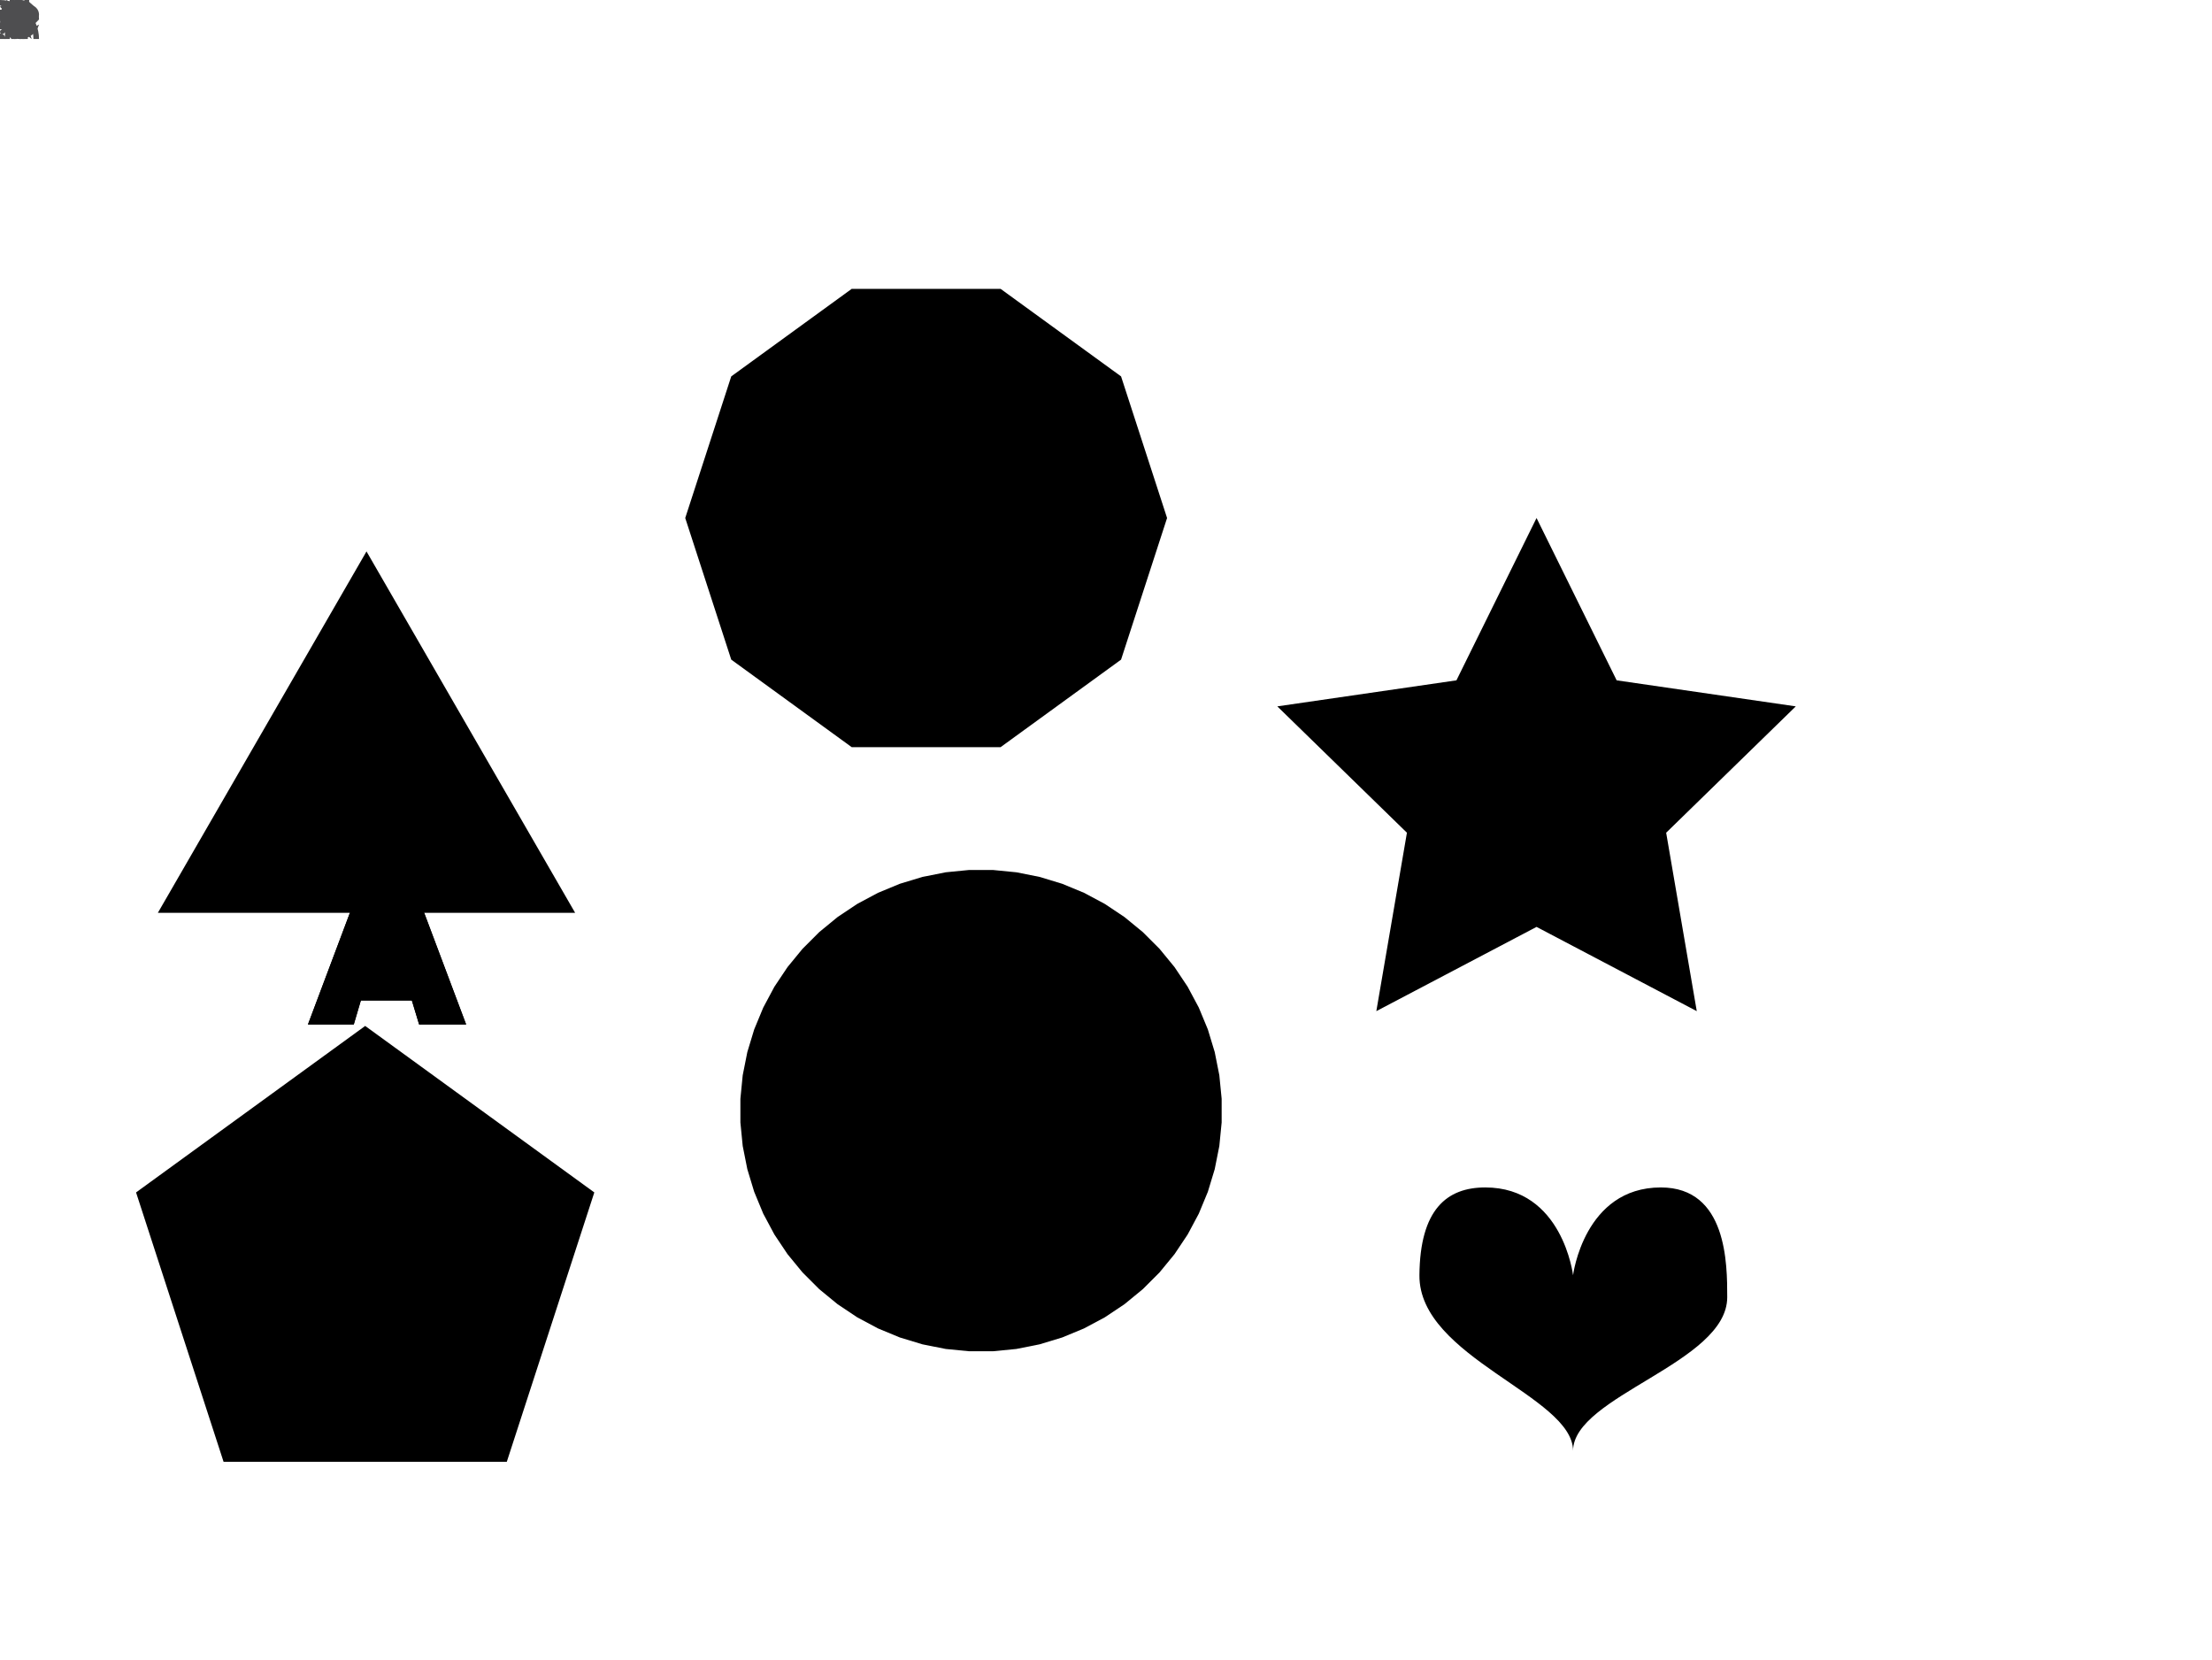
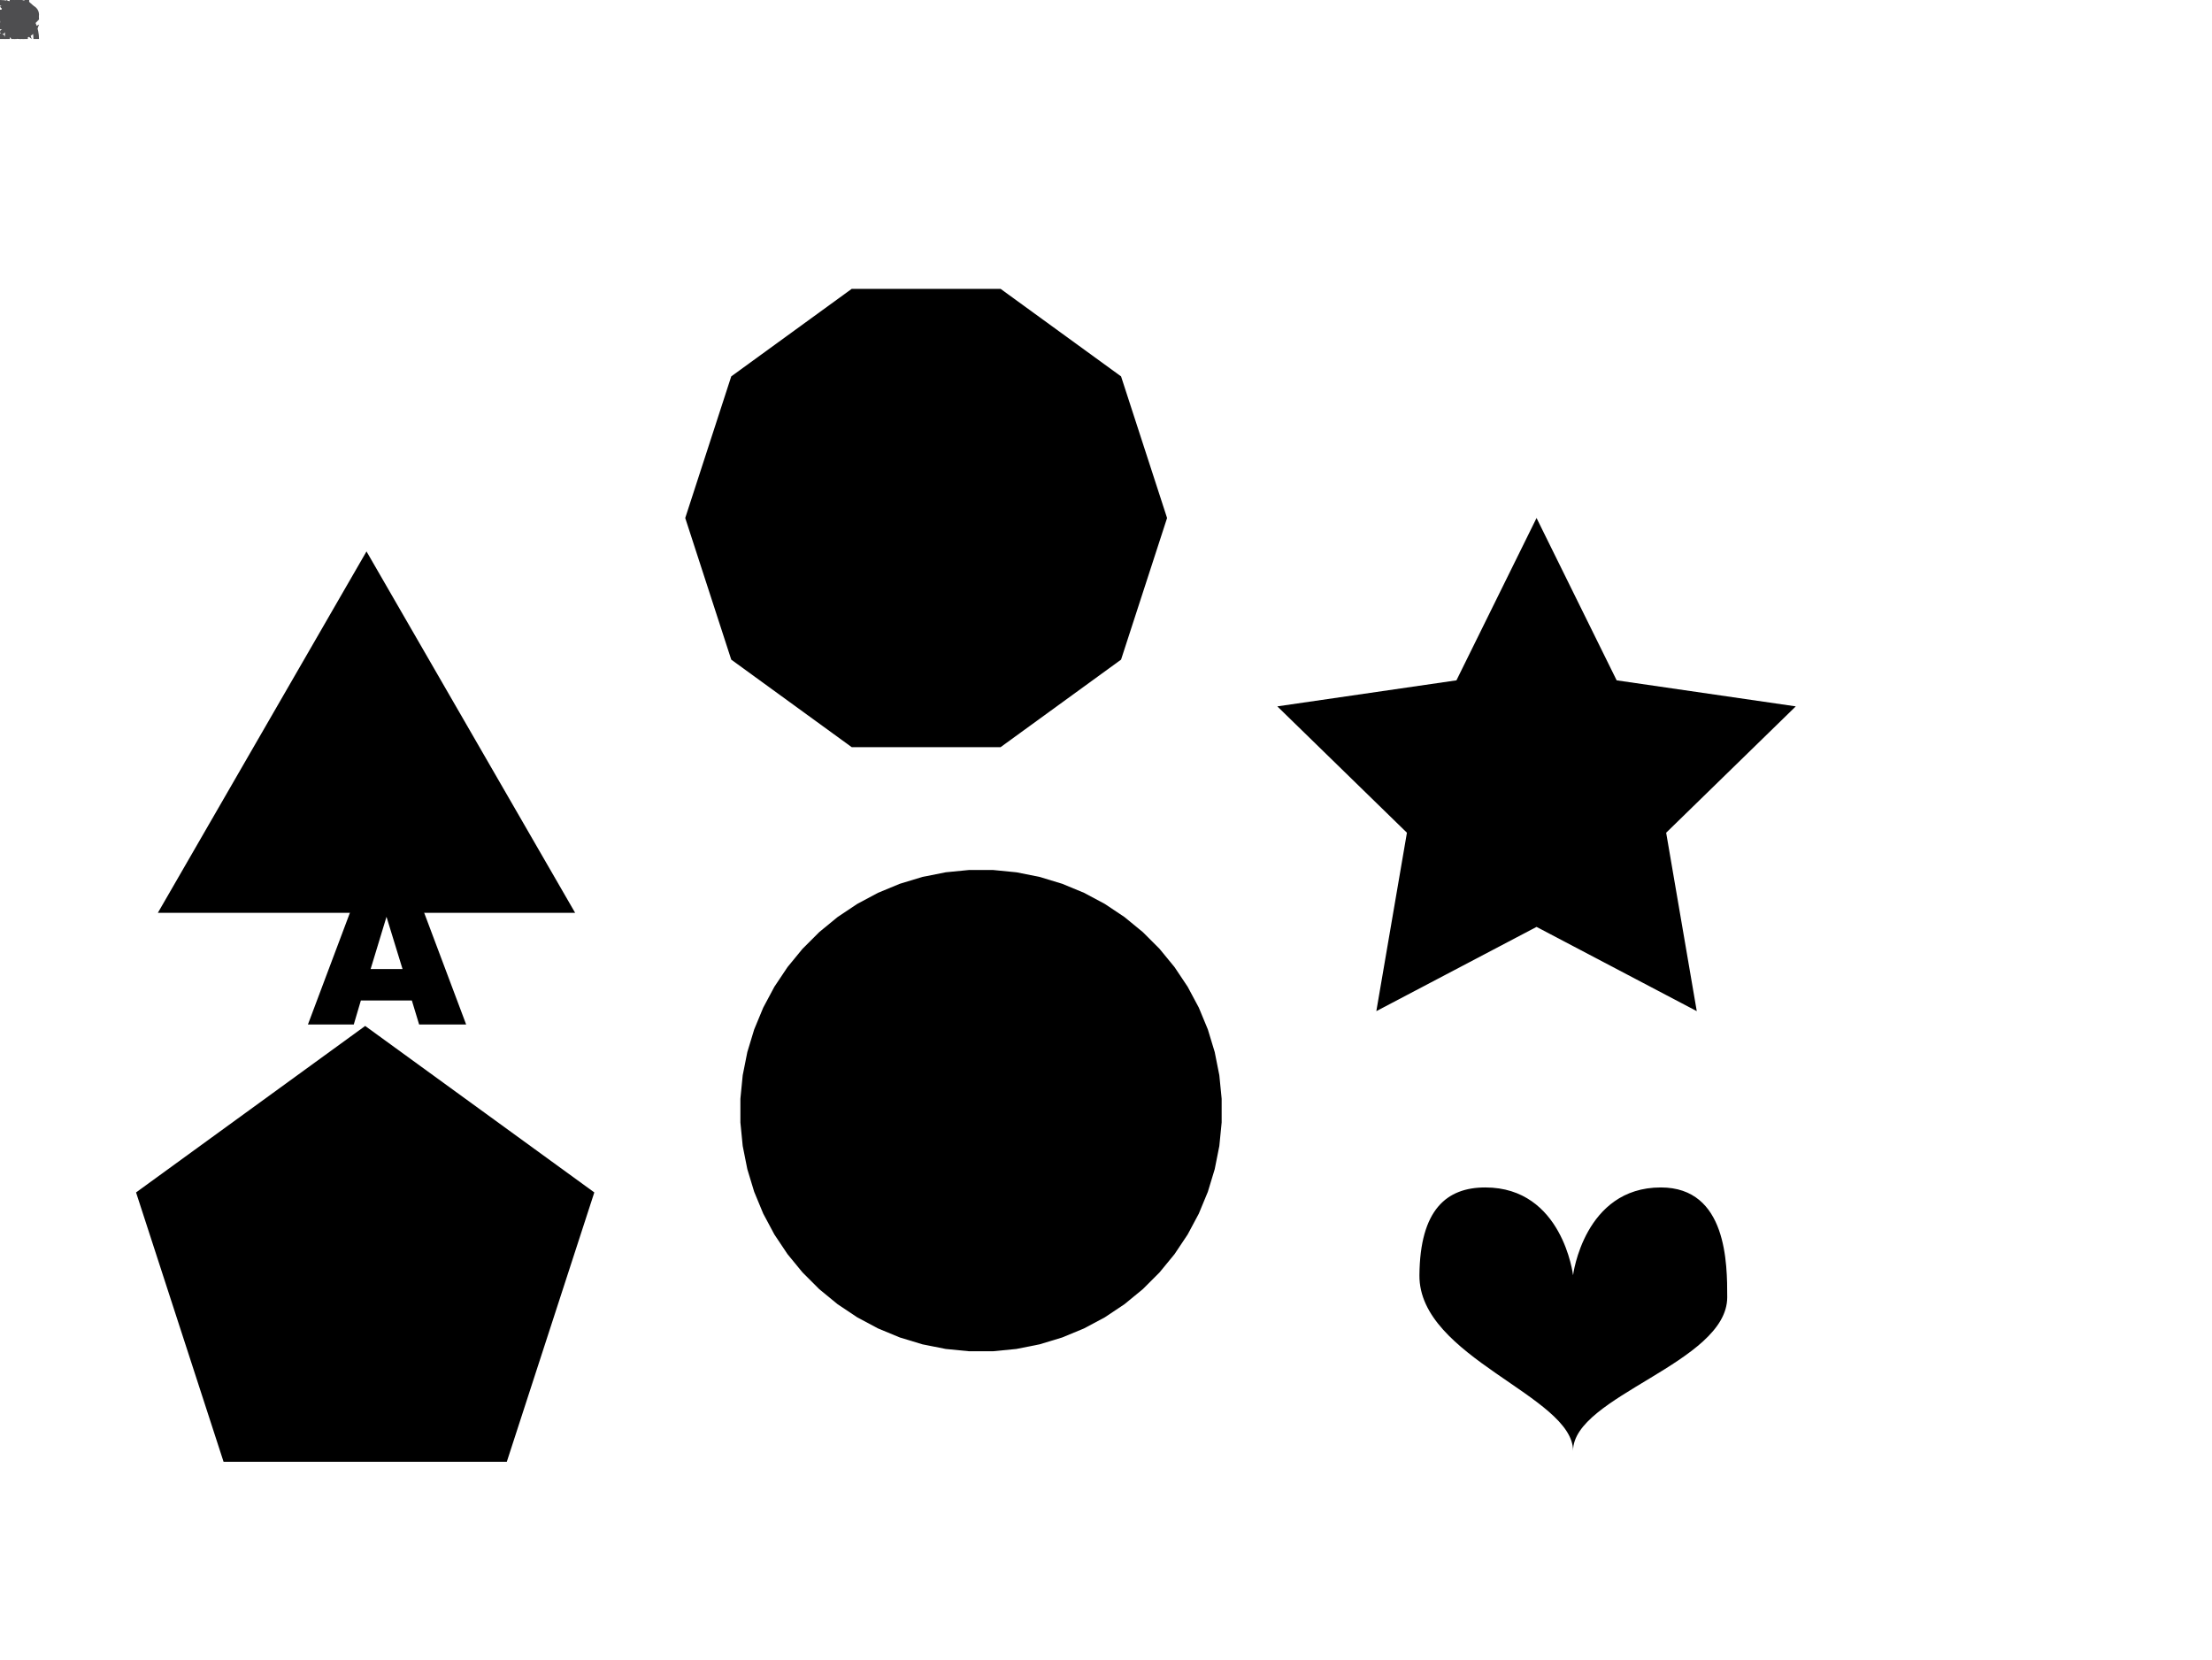
<svg xmlns="http://www.w3.org/2000/svg" version="1.1" id="Layer_1" x="0px" y="0px" width="1814.17px" height="1360.629px" viewBox="0 0 1814.17 1360.629" enable-background="new 0 0 1814.17 1360.629" xml:space="preserve">
  <svg id="square">
    <polygon points="698.527,612.734 599.732,540.955 561.995,424.814 599.732,308.674 698.527,236.895 820.644,236.895 919.44,308.674       957.176,424.814 919.44,540.955 820.644,612.734 " />
  </svg>
  <svg id="circle">
    <polygon points="794.89,1108.167 775.593,1106.267 756.575,1102.483 738.019,1096.854 720.105,1089.435 703.004,1080.293       686.881,1069.521 671.892,1057.22 658.181,1043.508 645.88,1028.519 635.107,1012.396 625.966,995.295 618.546,977.381       612.917,958.825 609.134,939.807 607.233,920.51 607.233,901.119 609.134,881.822 612.917,862.804 618.546,844.248 625.966,826.334       635.107,809.232 645.88,793.11 658.181,778.121 671.892,764.409 686.881,752.108 703.004,741.336 720.105,732.194 738.019,724.774       756.575,719.146 775.593,715.362 794.89,713.462 814.281,713.462 833.578,715.362 852.596,719.146 871.152,724.774 889.067,732.194       906.168,741.336 922.29,752.108 937.28,764.409 950.99,778.121 963.292,793.11 974.065,809.232 983.205,826.334 990.626,844.248       996.255,862.804 1000.037,881.822 1001.938,901.119 1001.938,920.51 1000.037,939.807 996.255,958.825 990.626,977.381       983.205,995.295 974.065,1012.396 963.292,1028.519 950.99,1043.508 937.28,1057.22 922.29,1069.521 906.168,1080.293       889.067,1089.435 871.152,1096.854 852.596,1102.483 833.578,1106.267 814.281,1108.167 " />
  </svg>
  <svg id="triangle">
    <polygon points="129.467,748.609 300.586,452.224 471.704,748.609 " />
  </svg>
  <svg id="pentagon">
    <polygon points="183.365,1198.814 111.585,977.901 299.505,841.369 487.425,977.901 415.646,1198.814 " />
  </svg>
  <svg id="star">
    <polygon points="1260.198,424.814 1325.9,557.939 1472.812,579.287 1366.505,682.91 1391.601,829.229 1260.198,760.146       1128.796,829.229 1153.892,682.91 1047.585,579.287 1194.497,557.939 " />
  </svg>
  <svg id="heart2">
    <path d="M1290.141,1045.814c0,0,9-72,72-72c54.444,0,54.444,63,54.444,90c0,54-126.444,81-126.444,126c0-45-126.556-76.502-126-144      c0.444-54,22.5-72,54-72C1281.585,973.814,1290.141,1045.814,1290.141,1045.814z" />
  </svg>
-   <svg id="test7">
+   <svg id="letter-A">
    <path d="M337.779,820.484h-41.812l-5.809,19.674h-37.603l44.795-119.184h40.172l44.786,119.184h-38.566L337.779,820.484z          M330.14,794.712l-13.155-42.845l-13.018,42.845H330.14z" />
-   </svg>
-   <svg id="test8">
-     <path d="M337.779,820.484h-41.812l-5.809,19.674h-37.603l44.795-119.184h40.172l44.786,119.184h-38.566L337.779,820.484z" />
  </svg>
  <svg id="x">
    <polygon style="fill:#4E4E50;" points="28,22.398 19.594,14 28,5.602 22.398,0 14,8.402 5.598,0 0,5.602 8.398,14 0,22.398 5.598,28 14,19.598 22.398,28" />
  </svg>
  <svg id="umbrella">
    <path style="fill:#4E4E50;" d="M16,0C7.18,0,0,7.178,0,16h4c0-0.826,0.676-1.5,1.5-1.5C6.328,14.5,7,15.174,7,16h4   c0-0.826,0.676-1.5,1.5-1.5c0.828,0,1.5,0.674,1.5,1.5v10c0,1.102-0.895,2-2,2c-1.102,0-2-0.898-2-2H6c0,3.309,2.695,6,6,6   c3.312,0,6-2.691,6-6V16c0-0.826,0.676-1.5,1.5-1.5c0.828,0,1.5,0.674,1.5,1.5h4c0-0.826,0.676-1.5,1.5-1.5   c0.828,0,1.5,0.674,1.5,1.5h4C32,7.178,24.824,0,16,0z" />
  </svg>
  <svg id="star5">
    <polygon style="fill:#4E4E50;" points="22.137,19.625 32,12 20,12 16,0 12,12 0,12 9.875,19.594 6,32 16.016,24.32 26.008,32" />
  </svg>
  <svg id="rss_x5F_alt">
    <path style="fill:#4E4E50;" d="M32,32h-4.57C27.43,16.875,15.125,4.572,0,4.572V0C17.641,0,32,14.355,32,32L32,32z" />
    <path style="fill:#4E4E50;" d="M22.855,32h-4.57c0-10.082-8.207-18.285-18.285-18.285V9.143C12.602,9.143,22.855,19.398,22.855,32   L22.855,32z" />
    <path style="fill:#4E4E50;" d="M13.715,32H9.141c0-5.043-4.098-9.141-9.141-9.141v-4.574C7.562,18.285,13.715,24.438,13.715,32   L13.715,32z" />
    <path style="fill:#4E4E50;" d="M4.57,32c0-2.523-2.043-4.57-4.57-4.57V32H4.57z" />
  </svg>
  <svg id="rain">
    <path style="fill:#4E4E50;" d="M24,4c-0.379,0-0.738,0.061-1.102,0.111C21.504,1.646,18.926,0,16,0   c-2.988,0-5.566,1.666-6.941,4.1C8.707,4.053,8.355,4,8,4c-4.41,0-8,3.588-8,8s3.59,8,8,8h16c4.41,0,8-3.588,8-8S28.41,4,24,4z    M24,16H8c-2.207,0-4-1.795-4-4c0-2.193,1.941-3.885,4.004-3.945c0.008,0.943,0.172,1.869,0.5,2.744l3.746-1.402   C12.082,8.953,12,8.482,12,8c0-2.205,1.793-4,4-4c1.293,0,2.465,0.641,3.199,1.639C17.27,7.1,16,9.395,16,12h4   c0-2.205,1.793-4,4-4s4,1.795,4,4S26.207,16,24,16z" />
    <path style="fill:#4E4E50;" d="M3.281,27.438c-0.75,0.75-1.969,0.75-2.719,0s-0.75-1.969,0-2.719S6,22,6,22   S4.031,26.688,3.281,27.438z" />
    <path style="fill:#4E4E50;" d="M11.285,27.438c-0.75,0.75-1.965,0.75-2.719,0c-0.75-0.75-0.75-1.969,0-2.719   C9.32,23.969,14.004,22,14.004,22S12.039,26.688,11.285,27.438z" />
    <path style="fill:#4E4E50;" d="M19.281,27.438c-0.75,0.75-1.969,0.75-2.719,0s-0.75-1.969,0-2.719S22,22,22,22   S20.031,26.688,19.281,27.438z" />
  </svg>
  <svg id="moon_x5F_fill">
    <path style="fill:#4E4E50;" d="M24.633,22.184c-8.188,0-14.82-6.637-14.82-14.82c0-2.695,0.773-5.188,2.031-7.363   C5.02,1.969,0,8.188,0,15.645C0,24.676,7.32,32,16.352,32c7.457,0,13.68-5.023,15.648-11.844   C29.82,21.41,27.328,22.184,24.633,22.184z" />
  </svg>
  <svg id="hash">
    <path style="fill:#4E4E50;" d="M28,12V8h-5.004l1-8h-4l-1,8h-7.998l1-8h-4l-1,8H0v4h6.498L5.5,20H0v4h5l-1,8h4l1-8h8l-1.002,8H20   l1-8h7v-4h-6.5l0.996-8H28z M17.5,20h-8l0.998-8h7.998L17.5,20z" />
  </svg>
  <svg id="curved_x5F_arrow">
    <path style="fill:#4E4E50;" d="M28,14c0-7.73-6.27-14-14-14S0,6.27,0,14C0,8.477,4.477,4,10,4s10,4.477,10,10v2h-4l8,8l8-8h-4V14z" />
  </svg>
  <svg id="comment_x5F_alt2_x5F_fill">
    <path style="fill:#4E4E50;" d="M14,0C6.27,0,0,6.27,0,14c0,3.832,1.547,7.297,4.043,9.828L4,32l6.703-4.434    C11.766,27.828,12.859,28,14,28c7.73,0,14-6.27,14-14S21.73,0,14,0z" />
  </svg>
</svg>
